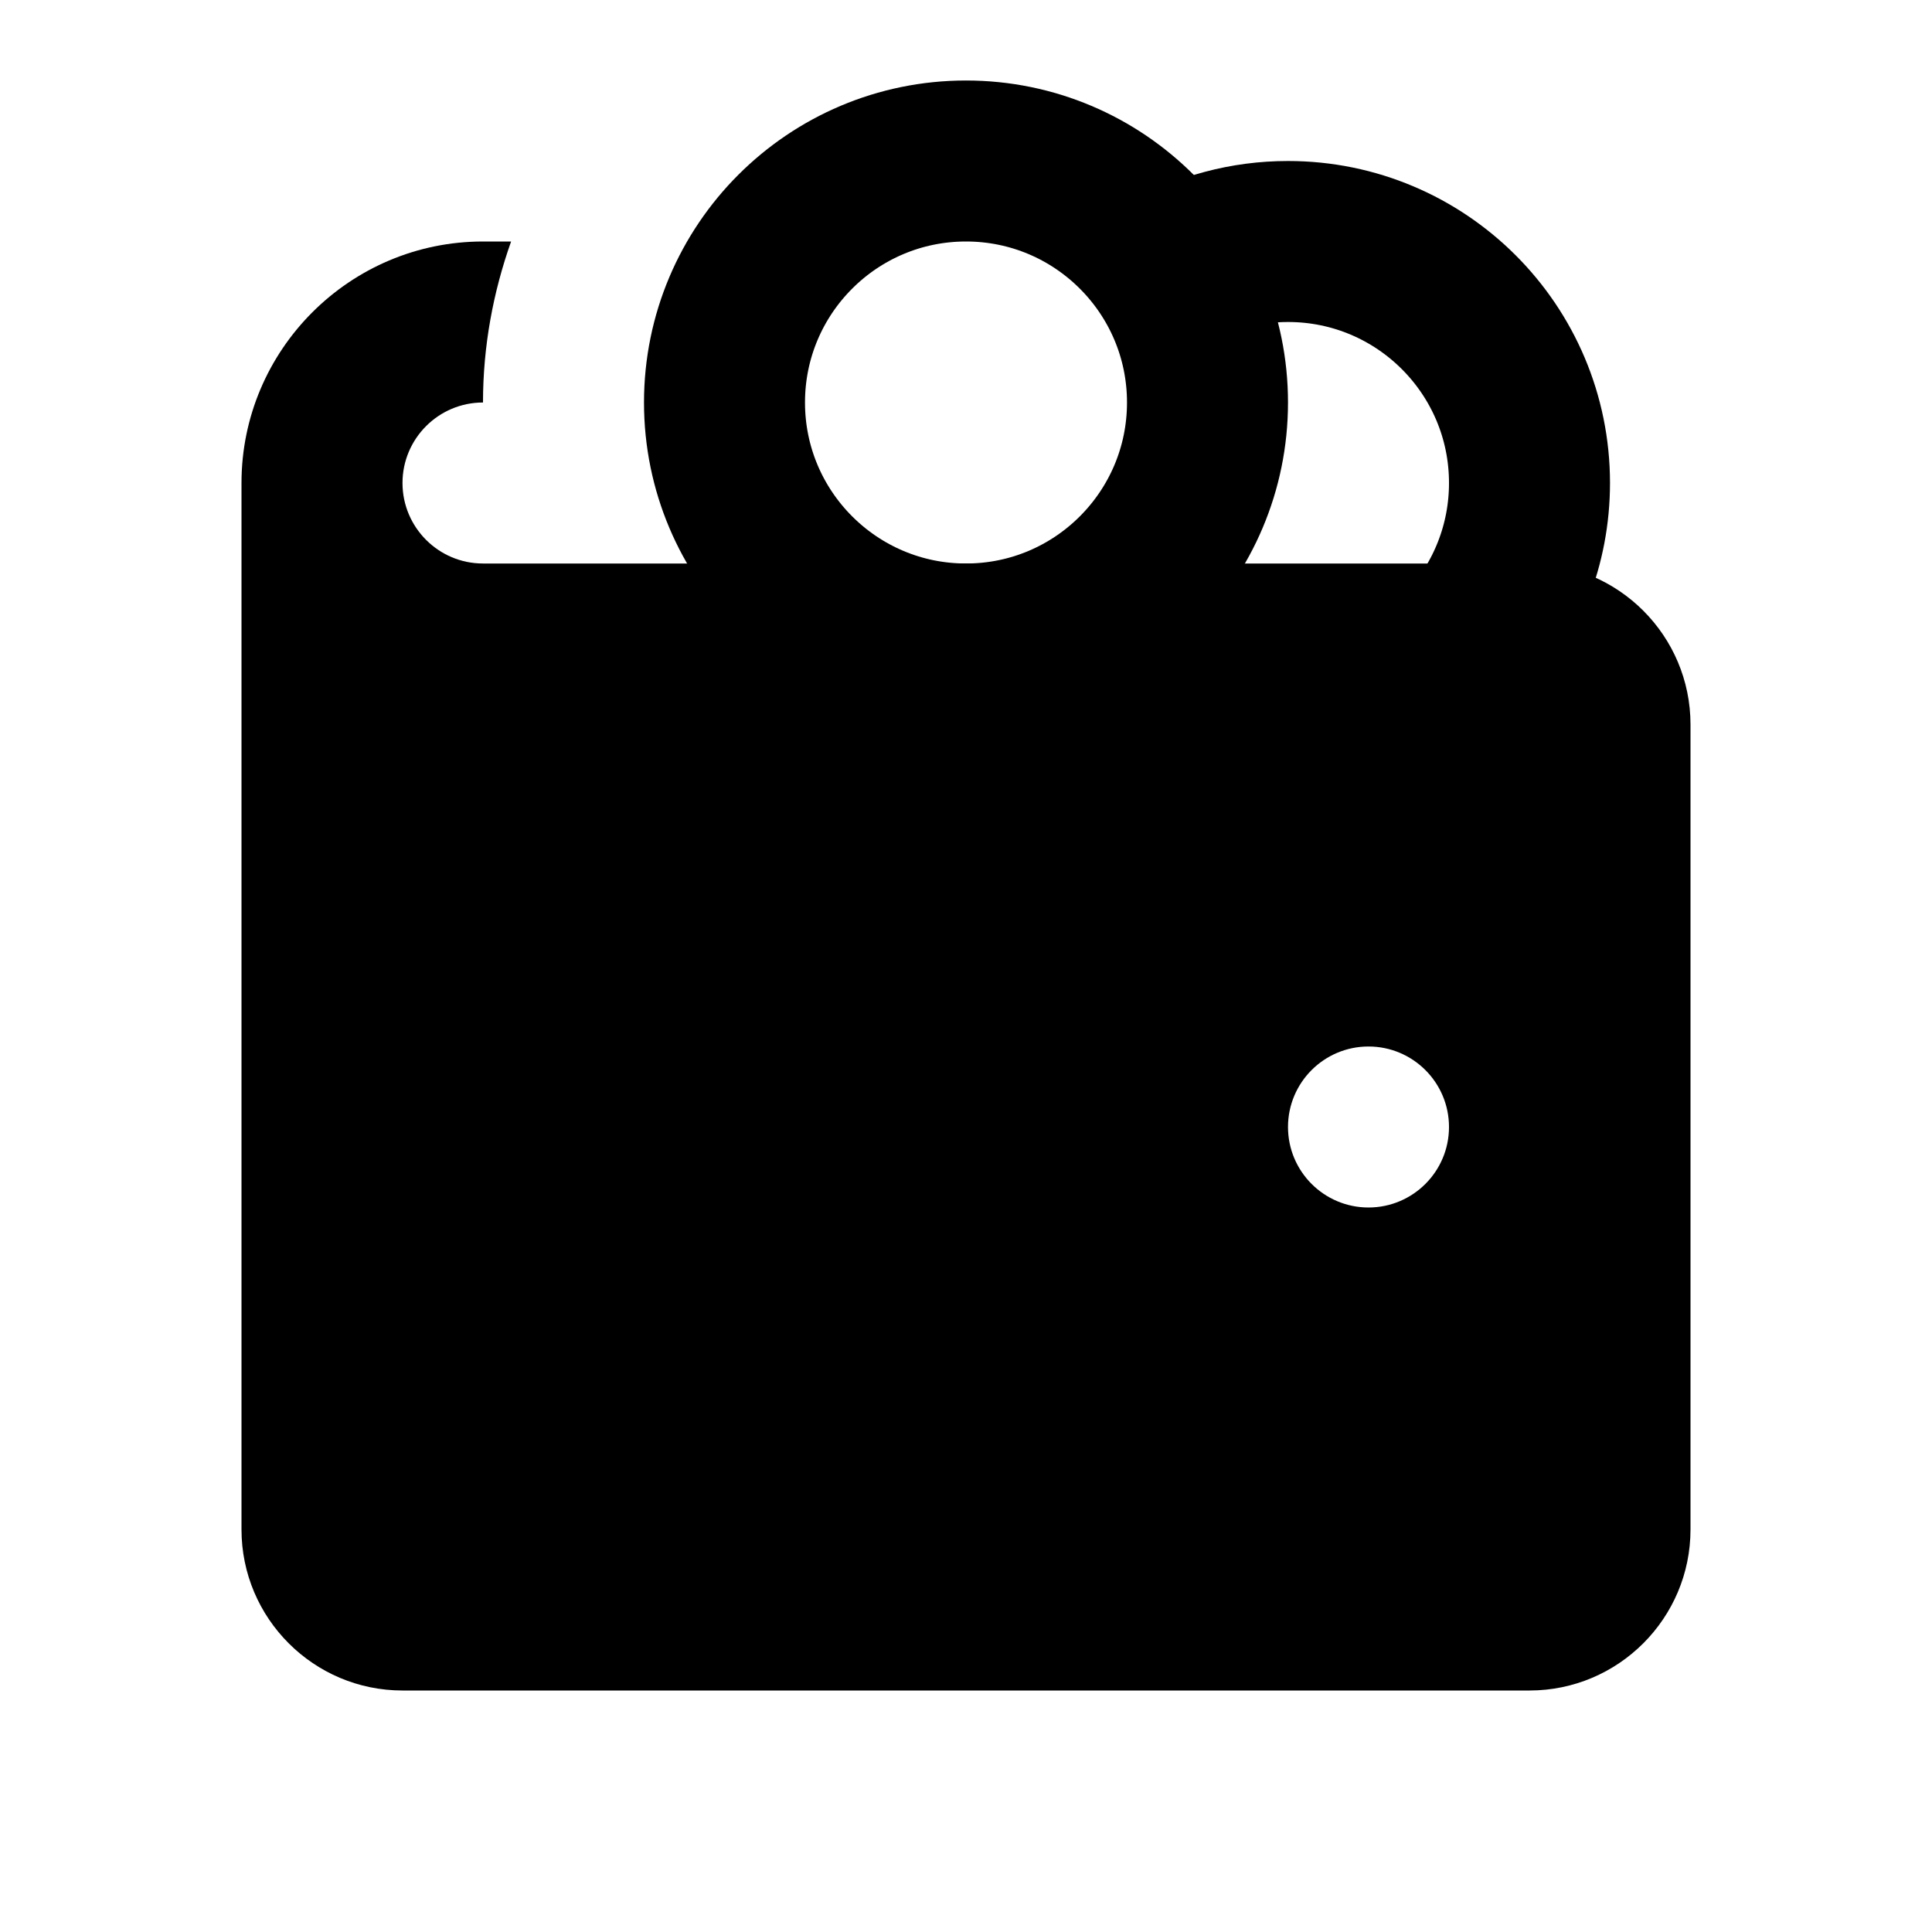
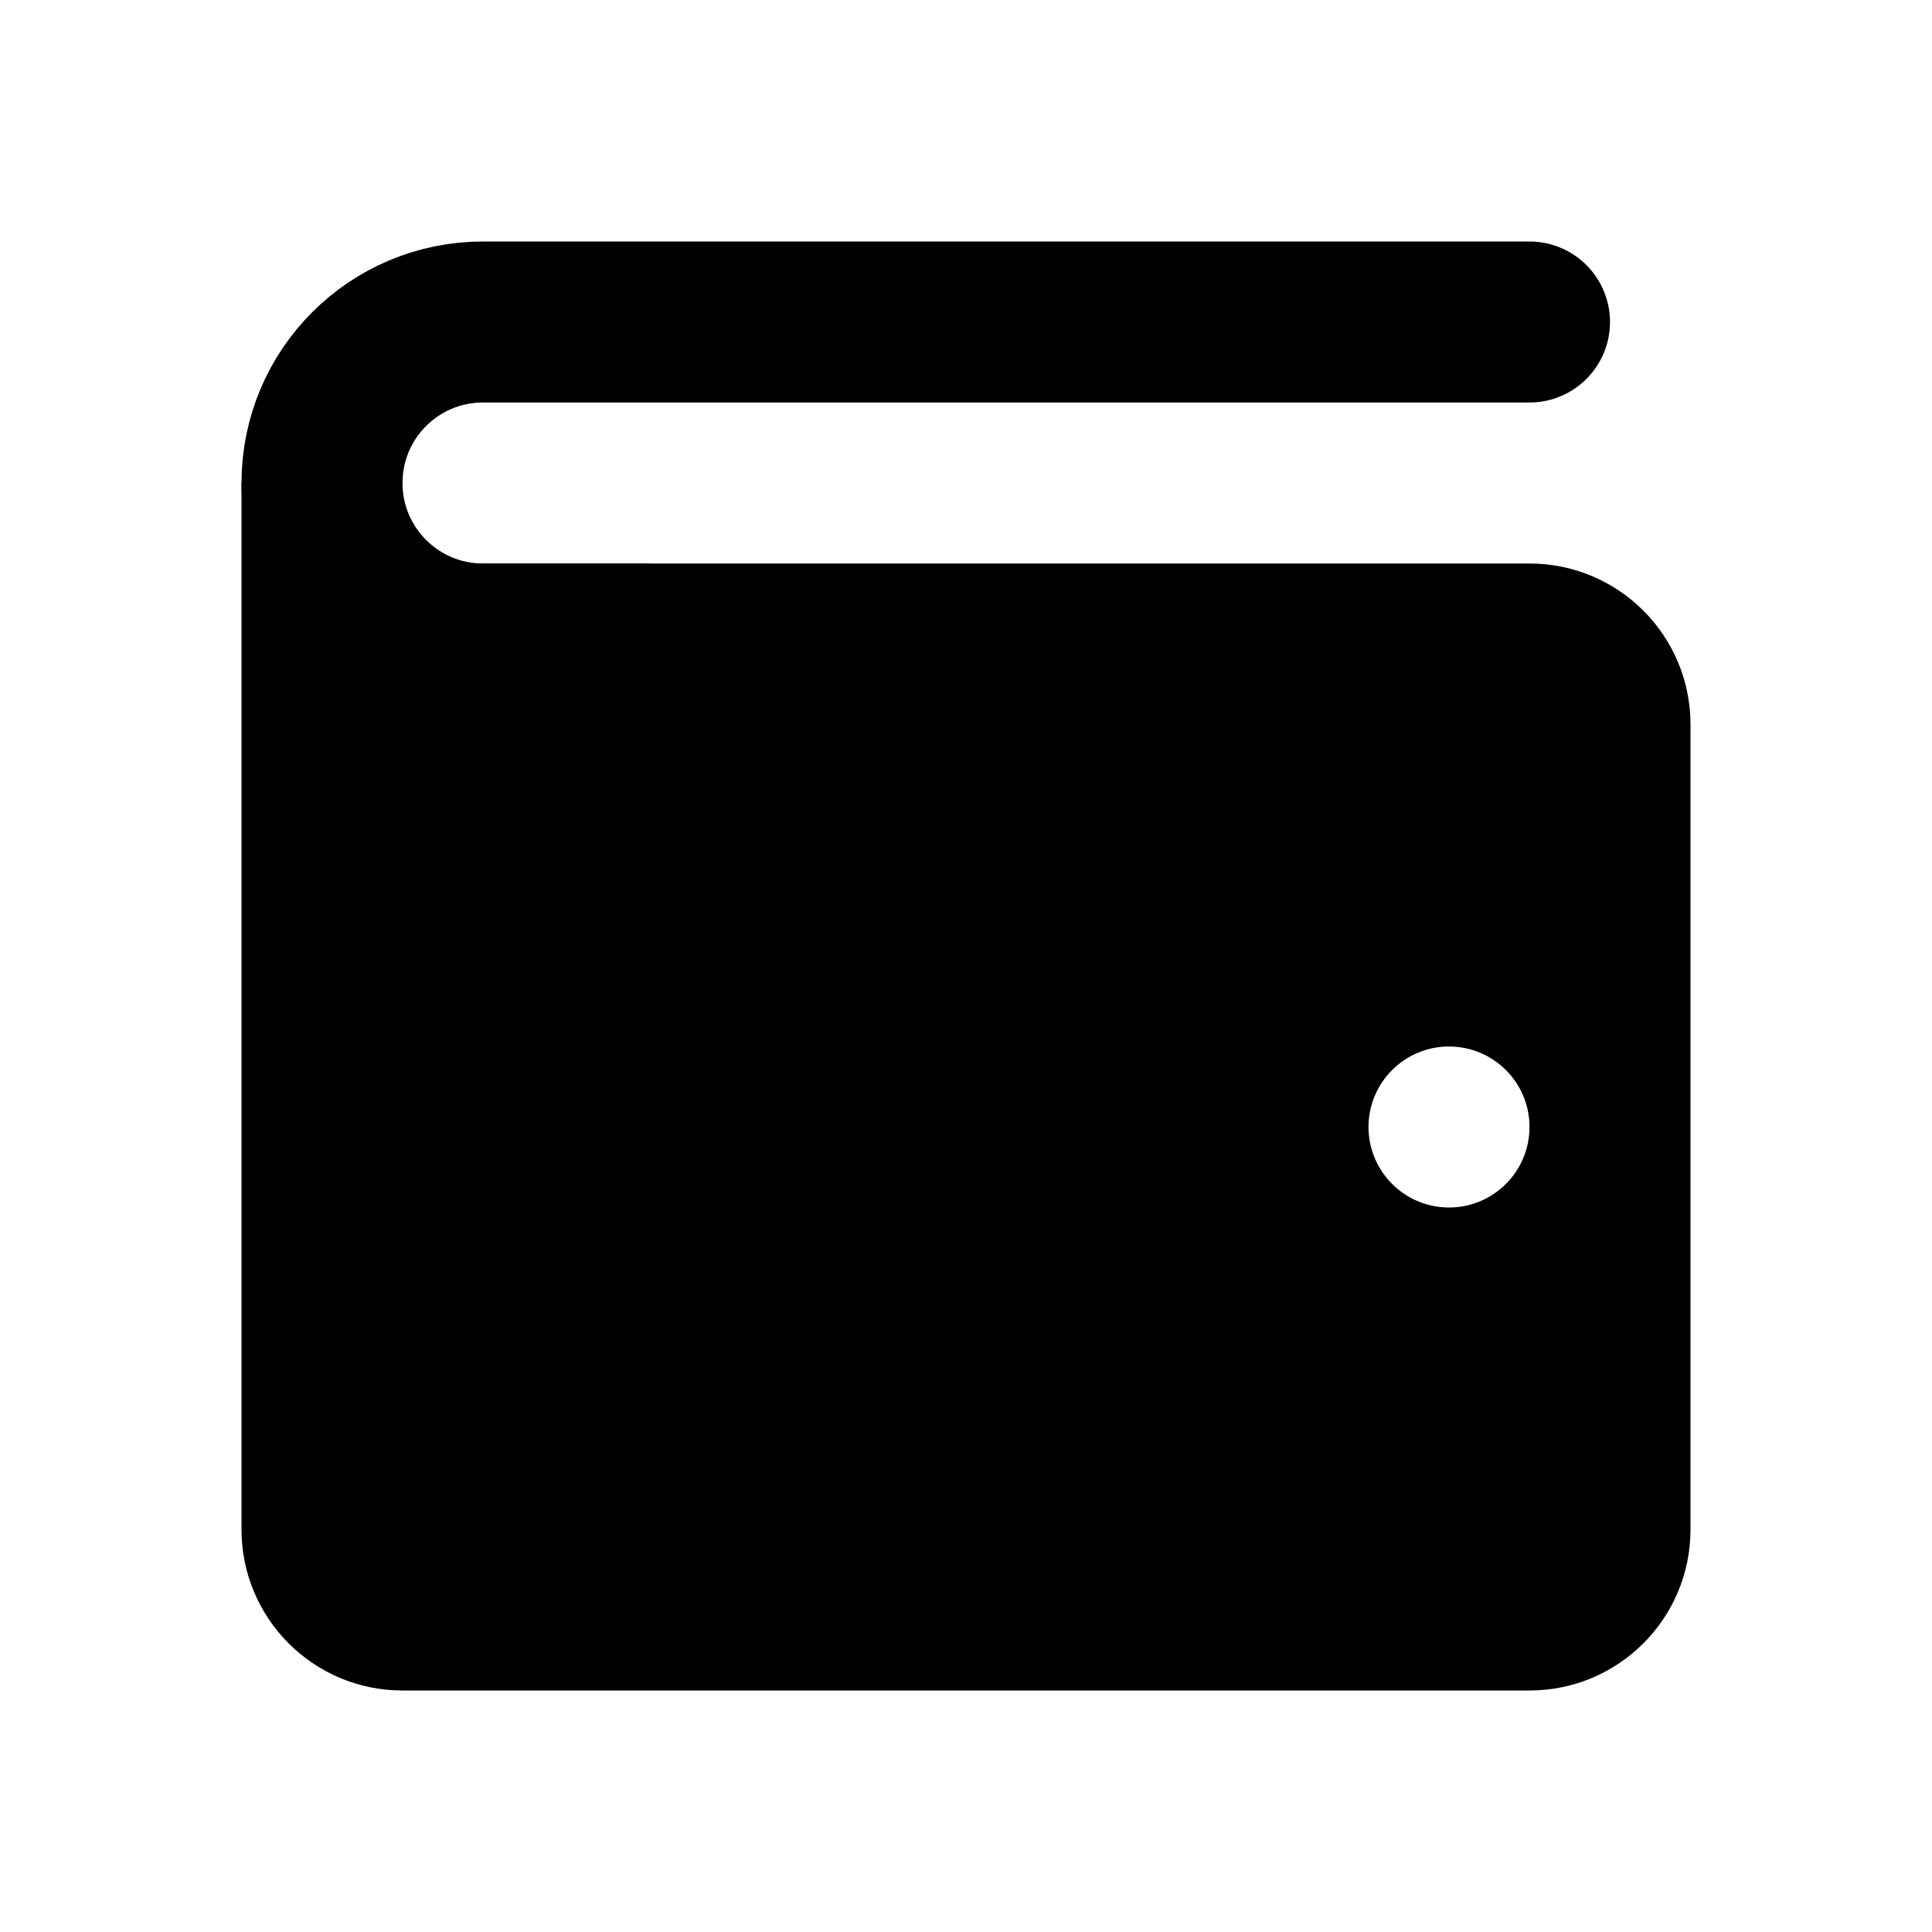
<svg xmlns="http://www.w3.org/2000/svg" viewBox="0 0 24 24" width="24px" height="24px">
-   <path d="M19,7H6C5.448,7,5,6.551,5,6c0-0.551,0.448-1,1-1c0-0.702,0.127-1.374,0.349-2H6C4.346,3,3,4.346,3,6v13c0,1.103,0.897,2,2,2h14c1.103,0,2-0.897,2-2V9C21,7.897,20.103,7,19,7z M17,15c-0.552,0-1-0.448-1-1s0.448-1,1-1s1,0.448,1,1S17.552,15,17,15z" fill="currentColor" />
-   <path fill="none" stroke="currentColor" stroke-width="2" d="M12 2A3 3 0 1 0 12 8A3 3 0 1 0 12 2Z" />
-   <path fill="none" stroke="currentColor" stroke-width="2" d="M14.526,3.386C14.961,3.14,15.464,3,16,3c1.657,0,3,1.343,3,3c0,0.769-0.29,1.471-0.765,2.002" />
+   <path fill="none" stroke="black" stroke-linecap="round" stroke-width="2" d="M8,8H6C4.895,8,4,7.105,4,6v0c0-1.105,0.895-2,2-2h13" />
+   <path d="M19,7H5L3,6v13c0,1.105,0.895,2,2,2h14c1.105,0,2-0.895,2-2V9C21,7.895,20.105,7,19,7z M18,15c-0.552,0-1-0.448-1-1c0-0.552,0.448-1,1-1s1,0.448,1,1C19,14.552,18.552,15,18,15z" />
</svg>
